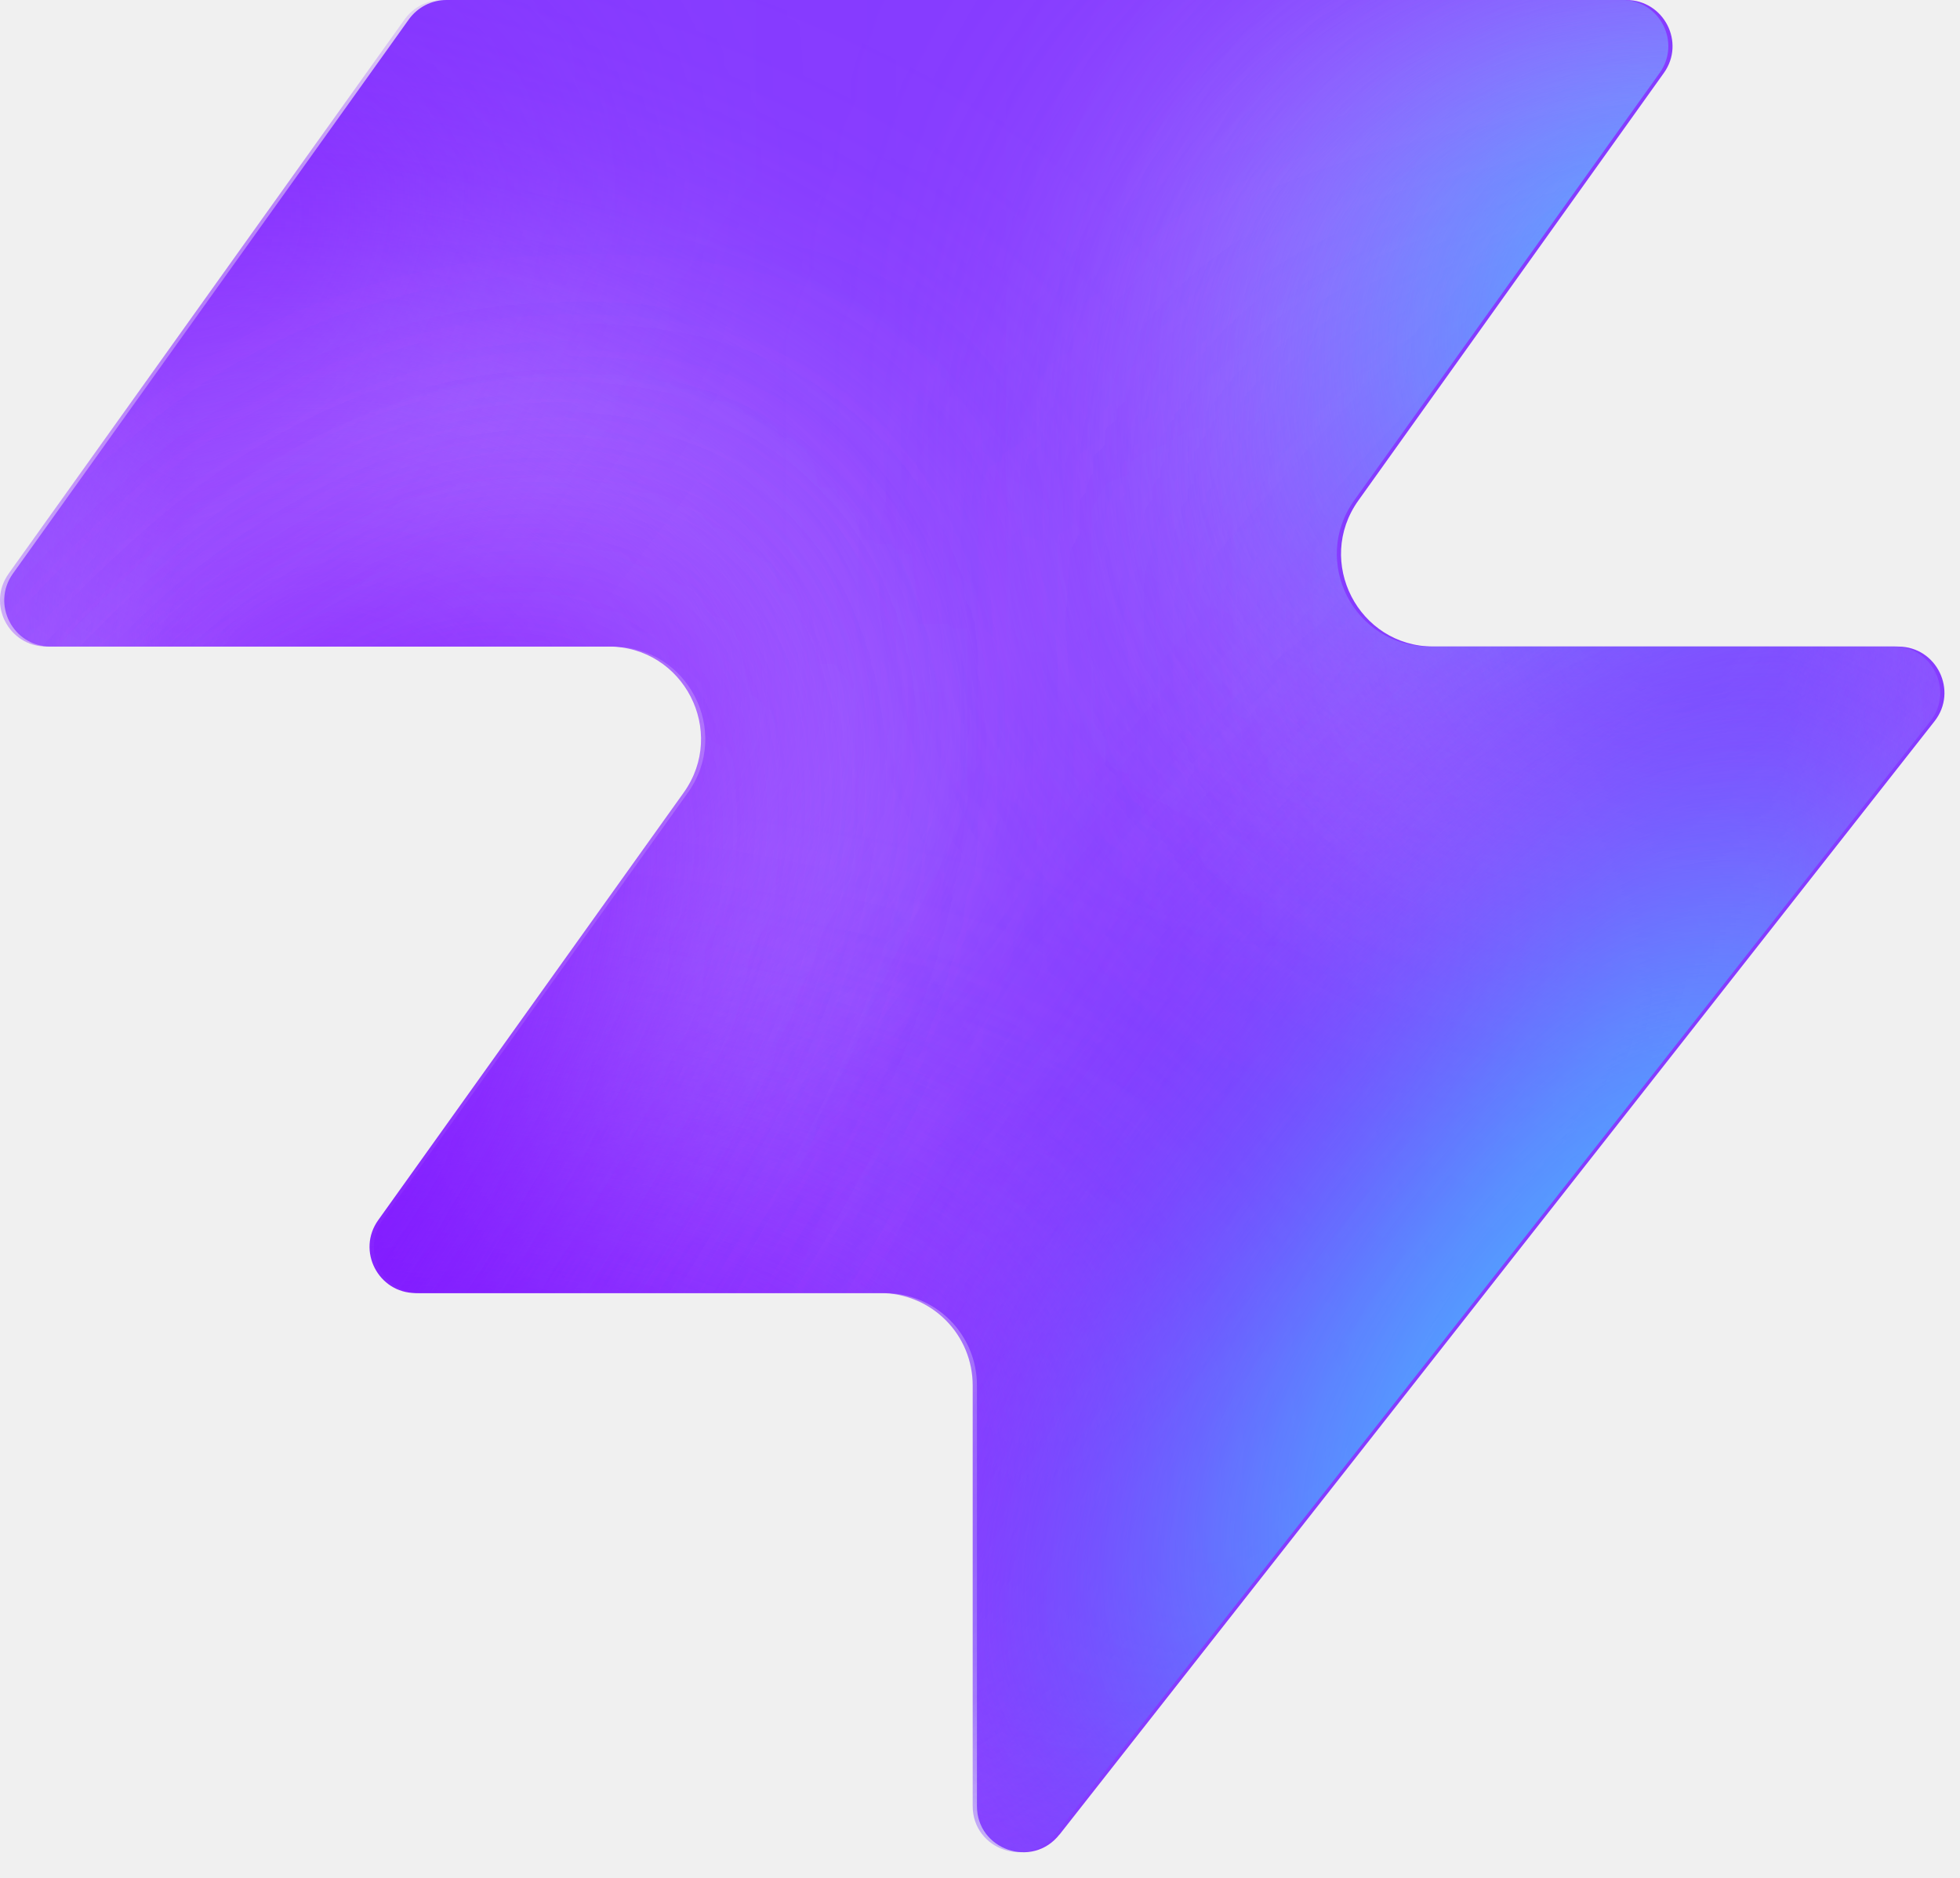
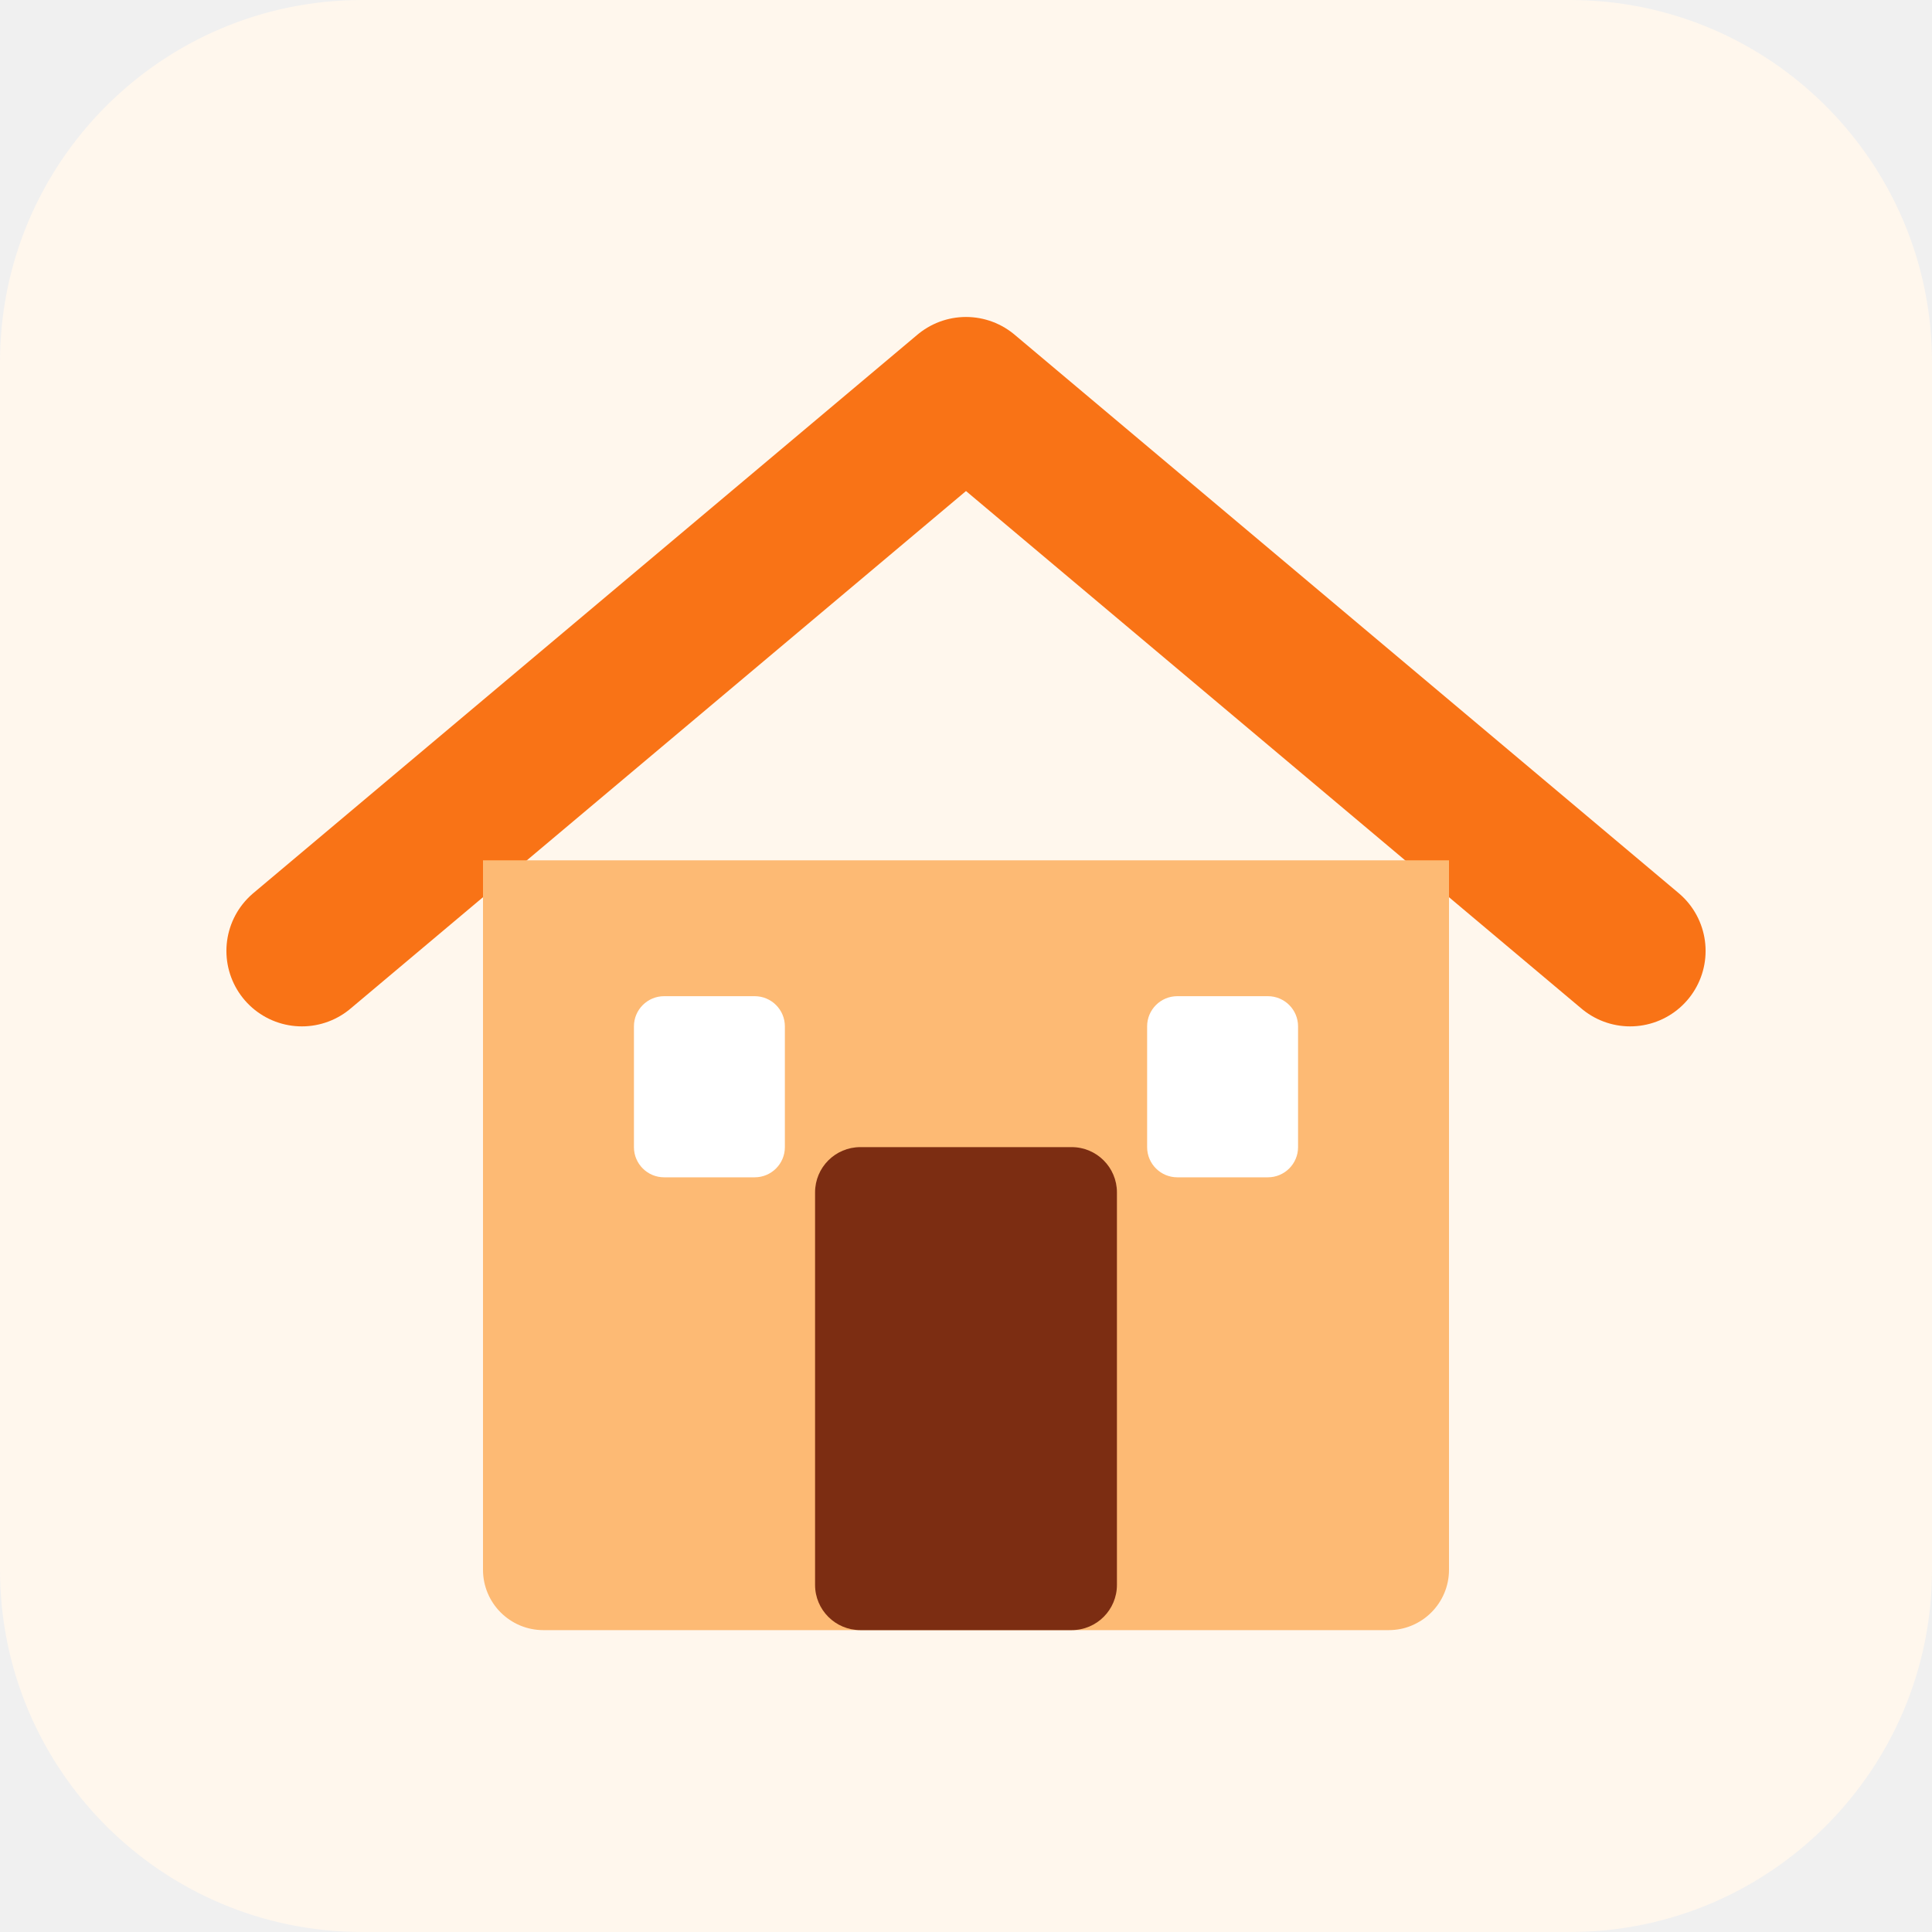
- <svg xmlns="http://www.w3.org/2000/svg" width="48" height="46" fill="none" viewBox="0 0 48 46">
-   <path fill="#863bff" d="M25.946 44.938c-.664.845-2.021.375-2.021-.698V33.937a2.26 2.26 0 0 0-2.262-2.262H10.287c-.92 0-1.456-1.04-.92-1.788l7.48-10.471c1.07-1.497 0-3.578-1.842-3.578H1.237c-.92 0-1.456-1.04-.92-1.788L10.013.474c.214-.297.556-.474.92-.474h28.894c.92 0 1.456 1.04.92 1.788l-7.48 10.471c-1.07 1.498 0 3.579 1.842 3.579h11.377c.943 0 1.473 1.088.89 1.83L25.947 44.94z" style="fill:#863bff;fill:color(display-p3 .525 .23 1);fill-opacity:1" />
-   <mask id="a" width="48" height="46" x="0" y="0" maskUnits="userSpaceOnUse" style="mask-type:alpha">
-     <path fill="#000" d="M25.842 44.938c-.664.844-2.021.375-2.021-.698V33.937a2.26 2.26 0 0 0-2.262-2.262H10.183c-.92 0-1.456-1.04-.92-1.788l7.48-10.471c1.07-1.498 0-3.579-1.842-3.579H1.133c-.92 0-1.456-1.04-.92-1.787L9.91.473c.214-.297.556-.474.92-.474h28.894c.92 0 1.456 1.04.92 1.788l-7.48 10.471c-1.07 1.498 0 3.578 1.842 3.578h11.377c.943 0 1.473 1.088.89 1.832L25.843 44.94z" style="fill:#000;fill-opacity:1" />
-   </mask>
-   <g mask="url(#a)">
-     <g filter="url(#b)">
-       <ellipse cx="5.508" cy="14.704" fill="#ede6ff" rx="5.508" ry="14.704" style="fill:#ede6ff;fill:color(display-p3 .927 .903 1);fill-opacity:1" transform="matrix(.00324 1 1 -.00324 -4.47 31.516)" />
-     </g>
-     <g filter="url(#c)">
-       <ellipse cx="10.399" cy="29.851" fill="#ede6ff" rx="10.399" ry="29.851" style="fill:#ede6ff;fill:color(display-p3 .927 .903 1);fill-opacity:1" transform="matrix(.00324 1 1 -.00324 -39.328 7.883)" />
-     </g>
-     <g filter="url(#d)">
-       <ellipse cx="5.508" cy="30.487" fill="#7e14ff" rx="5.508" ry="30.487" style="fill:#7e14ff;fill:color(display-p3 .492 .077 1);fill-opacity:1" transform="rotate(89.814 -25.913 -14.639)scale(1 -1)" />
-     </g>
-     <g filter="url(#e)">
-       <ellipse cx="5.508" cy="30.599" fill="#7e14ff" rx="5.508" ry="30.599" style="fill:#7e14ff;fill:color(display-p3 .492 .077 1);fill-opacity:1" transform="rotate(89.814 -32.644 -3.334)scale(1 -1)" />
-     </g>
-     <g filter="url(#f)">
-       <ellipse cx="5.508" cy="30.599" fill="#7e14ff" rx="5.508" ry="30.599" style="fill:#7e14ff;fill:color(display-p3 .492 .077 1);fill-opacity:1" transform="matrix(.00324 1 1 -.00324 -34.34 30.47)" />
-     </g>
-     <g filter="url(#g)">
-       <ellipse cx="14.072" cy="22.078" fill="#ede6ff" rx="14.072" ry="22.078" style="fill:#ede6ff;fill:color(display-p3 .927 .903 1);fill-opacity:1" transform="rotate(93.35 24.506 48.493)scale(-1 1)" />
-     </g>
-     <g filter="url(#h)">
-       <ellipse cx="3.47" cy="21.501" fill="#7e14ff" rx="3.47" ry="21.501" style="fill:#7e14ff;fill:color(display-p3 .492 .077 1);fill-opacity:1" transform="rotate(89.009 28.708 47.59)scale(-1 1)" />
-     </g>
-     <g filter="url(#i)">
-       <ellipse cx="3.47" cy="21.501" fill="#7e14ff" rx="3.47" ry="21.501" style="fill:#7e14ff;fill:color(display-p3 .492 .077 1);fill-opacity:1" transform="rotate(89.009 28.708 47.59)scale(-1 1)" />
-     </g>
-     <g filter="url(#j)">
-       <ellipse cx=".387" cy="8.972" fill="#7e14ff" rx="4.407" ry="29.108" style="fill:#7e14ff;fill:color(display-p3 .492 .077 1);fill-opacity:1" transform="rotate(39.51 .387 8.972)" />
-     </g>
-     <g filter="url(#k)">
-       <ellipse cx="47.523" cy="-6.092" fill="#7e14ff" rx="4.407" ry="29.108" style="fill:#7e14ff;fill:color(display-p3 .492 .077 1);fill-opacity:1" transform="rotate(37.892 47.523 -6.092)" />
-     </g>
-     <g filter="url(#l)">
-       <ellipse cx="41.412" cy="6.333" fill="#47bfff" rx="5.971" ry="9.665" style="fill:#47bfff;fill:color(display-p3 .28 .748 1);fill-opacity:1" transform="rotate(37.892 41.412 6.333)" />
-     </g>
-     <g filter="url(#m)">
-       <ellipse cx="-1.879" cy="38.332" fill="#7e14ff" rx="4.407" ry="29.108" style="fill:#7e14ff;fill:color(display-p3 .492 .077 1);fill-opacity:1" transform="rotate(37.892 -1.88 38.332)" />
-     </g>
-     <g filter="url(#n)">
-       <ellipse cx="-1.879" cy="38.332" fill="#7e14ff" rx="4.407" ry="29.108" style="fill:#7e14ff;fill:color(display-p3 .492 .077 1);fill-opacity:1" transform="rotate(37.892 -1.88 38.332)" />
-     </g>
-     <g filter="url(#o)">
-       <ellipse cx="35.651" cy="29.907" fill="#7e14ff" rx="4.407" ry="29.108" style="fill:#7e14ff;fill:color(display-p3 .492 .077 1);fill-opacity:1" transform="rotate(37.892 35.651 29.907)" />
-     </g>
-     <g filter="url(#p)">
-       <ellipse cx="38.418" cy="32.4" fill="#47bfff" rx="5.971" ry="15.297" style="fill:#47bfff;fill:color(display-p3 .28 .748 1);fill-opacity:1" transform="rotate(37.892 38.418 32.4)" />
-     </g>
-   </g>
-   <defs>
-     <filter id="b" width="60.045" height="41.654" x="-19.77" y="16.149" color-interpolation-filters="sRGB" filterUnits="userSpaceOnUse">
-       <feFlood flood-opacity="0" result="BackgroundImageFix" />
-       <feBlend in="SourceGraphic" in2="BackgroundImageFix" result="shape" />
-       <feGaussianBlur result="effect1_foregroundBlur_2002_17158" stdDeviation="7.659" />
-     </filter>
-     <filter id="c" width="90.34" height="51.437" x="-54.613" y="-7.533" color-interpolation-filters="sRGB" filterUnits="userSpaceOnUse">
-       <feFlood flood-opacity="0" result="BackgroundImageFix" />
-       <feBlend in="SourceGraphic" in2="BackgroundImageFix" result="shape" />
-       <feGaussianBlur result="effect1_foregroundBlur_2002_17158" stdDeviation="7.659" />
-     </filter>
-     <filter id="d" width="79.355" height="29.4" x="-49.64" y="2.03" color-interpolation-filters="sRGB" filterUnits="userSpaceOnUse">
-       <feFlood flood-opacity="0" result="BackgroundImageFix" />
-       <feBlend in="SourceGraphic" in2="BackgroundImageFix" result="shape" />
-       <feGaussianBlur result="effect1_foregroundBlur_2002_17158" stdDeviation="4.596" />
-     </filter>
-     <filter id="e" width="79.579" height="29.4" x="-45.045" y="20.029" color-interpolation-filters="sRGB" filterUnits="userSpaceOnUse">
-       <feFlood flood-opacity="0" result="BackgroundImageFix" />
-       <feBlend in="SourceGraphic" in2="BackgroundImageFix" result="shape" />
-       <feGaussianBlur result="effect1_foregroundBlur_2002_17158" stdDeviation="4.596" />
-     </filter>
-     <filter id="f" width="79.579" height="29.4" x="-43.513" y="21.178" color-interpolation-filters="sRGB" filterUnits="userSpaceOnUse">
-       <feFlood flood-opacity="0" result="BackgroundImageFix" />
-       <feBlend in="SourceGraphic" in2="BackgroundImageFix" result="shape" />
-       <feGaussianBlur result="effect1_foregroundBlur_2002_17158" stdDeviation="4.596" />
-     </filter>
-     <filter id="g" width="74.749" height="58.852" x="15.756" y="-17.901" color-interpolation-filters="sRGB" filterUnits="userSpaceOnUse">
-       <feFlood flood-opacity="0" result="BackgroundImageFix" />
-       <feBlend in="SourceGraphic" in2="BackgroundImageFix" result="shape" />
-       <feGaussianBlur result="effect1_foregroundBlur_2002_17158" stdDeviation="7.659" />
-     </filter>
-     <filter id="h" width="61.377" height="25.362" x="23.548" y="2.284" color-interpolation-filters="sRGB" filterUnits="userSpaceOnUse">
-       <feFlood flood-opacity="0" result="BackgroundImageFix" />
-       <feBlend in="SourceGraphic" in2="BackgroundImageFix" result="shape" />
-       <feGaussianBlur result="effect1_foregroundBlur_2002_17158" stdDeviation="4.596" />
-     </filter>
-     <filter id="i" width="61.377" height="25.362" x="23.548" y="2.284" color-interpolation-filters="sRGB" filterUnits="userSpaceOnUse">
-       <feFlood flood-opacity="0" result="BackgroundImageFix" />
-       <feBlend in="SourceGraphic" in2="BackgroundImageFix" result="shape" />
-       <feGaussianBlur result="effect1_foregroundBlur_2002_17158" stdDeviation="4.596" />
-     </filter>
-     <filter id="j" width="56.045" height="63.649" x="-27.636" y="-22.853" color-interpolation-filters="sRGB" filterUnits="userSpaceOnUse">
-       <feFlood flood-opacity="0" result="BackgroundImageFix" />
-       <feBlend in="SourceGraphic" in2="BackgroundImageFix" result="shape" />
-       <feGaussianBlur result="effect1_foregroundBlur_2002_17158" stdDeviation="4.596" />
-     </filter>
-     <filter id="k" width="54.814" height="64.646" x="20.116" y="-38.415" color-interpolation-filters="sRGB" filterUnits="userSpaceOnUse">
-       <feFlood flood-opacity="0" result="BackgroundImageFix" />
-       <feBlend in="SourceGraphic" in2="BackgroundImageFix" result="shape" />
-       <feGaussianBlur result="effect1_foregroundBlur_2002_17158" stdDeviation="4.596" />
-     </filter>
-     <filter id="l" width="33.541" height="35.313" x="24.641" y="-11.323" color-interpolation-filters="sRGB" filterUnits="userSpaceOnUse">
-       <feFlood flood-opacity="0" result="BackgroundImageFix" />
-       <feBlend in="SourceGraphic" in2="BackgroundImageFix" result="shape" />
-       <feGaussianBlur result="effect1_foregroundBlur_2002_17158" stdDeviation="4.596" />
-     </filter>
-     <filter id="m" width="54.814" height="64.646" x="-29.286" y="6.009" color-interpolation-filters="sRGB" filterUnits="userSpaceOnUse">
-       <feFlood flood-opacity="0" result="BackgroundImageFix" />
-       <feBlend in="SourceGraphic" in2="BackgroundImageFix" result="shape" />
-       <feGaussianBlur result="effect1_foregroundBlur_2002_17158" stdDeviation="4.596" />
-     </filter>
-     <filter id="n" width="54.814" height="64.646" x="-29.286" y="6.009" color-interpolation-filters="sRGB" filterUnits="userSpaceOnUse">
-       <feFlood flood-opacity="0" result="BackgroundImageFix" />
-       <feBlend in="SourceGraphic" in2="BackgroundImageFix" result="shape" />
-       <feGaussianBlur result="effect1_foregroundBlur_2002_17158" stdDeviation="4.596" />
-     </filter>
-     <filter id="o" width="54.814" height="64.646" x="8.244" y="-2.416" color-interpolation-filters="sRGB" filterUnits="userSpaceOnUse">
-       <feFlood flood-opacity="0" result="BackgroundImageFix" />
-       <feBlend in="SourceGraphic" in2="BackgroundImageFix" result="shape" />
-       <feGaussianBlur result="effect1_foregroundBlur_2002_17158" stdDeviation="4.596" />
-     </filter>
-     <filter id="p" width="39.409" height="43.623" x="18.713" y="10.588" color-interpolation-filters="sRGB" filterUnits="userSpaceOnUse">
-       <feFlood flood-opacity="0" result="BackgroundImageFix" />
-       <feBlend in="SourceGraphic" in2="BackgroundImageFix" result="shape" />
-       <feGaussianBlur result="effect1_foregroundBlur_2002_17158" stdDeviation="4.596" />
-     </filter>
-   </defs>
+ <svg xmlns="http://www.w3.org/2000/svg" viewBox="0 0 64 64" width="64" height="64" role="img" aria-label="Tim Tro house icon">
+   <rect width="64" height="64" rx="12" fill="#fff7ed" />
+   <path d="M10 31.5 32 13l22 18.5" fill="none" stroke="#f97316" stroke-width="5" stroke-linecap="round" stroke-linejoin="round" />
+   <path d="M16 28.5V52a2 2 0 0 0 2 2h28a2 2 0 0 0 2-2V28.5" fill="#fdba74" />
+   <rect x="27" y="38" width="10" height="16" rx="1.5" fill="#7c2d12" />
+   <rect x="21" y="33" width="5" height="6" rx="1" fill="#fff" />
+   <rect x="38" y="33" width="5" height="6" rx="1" fill="#fff" />
</svg>
